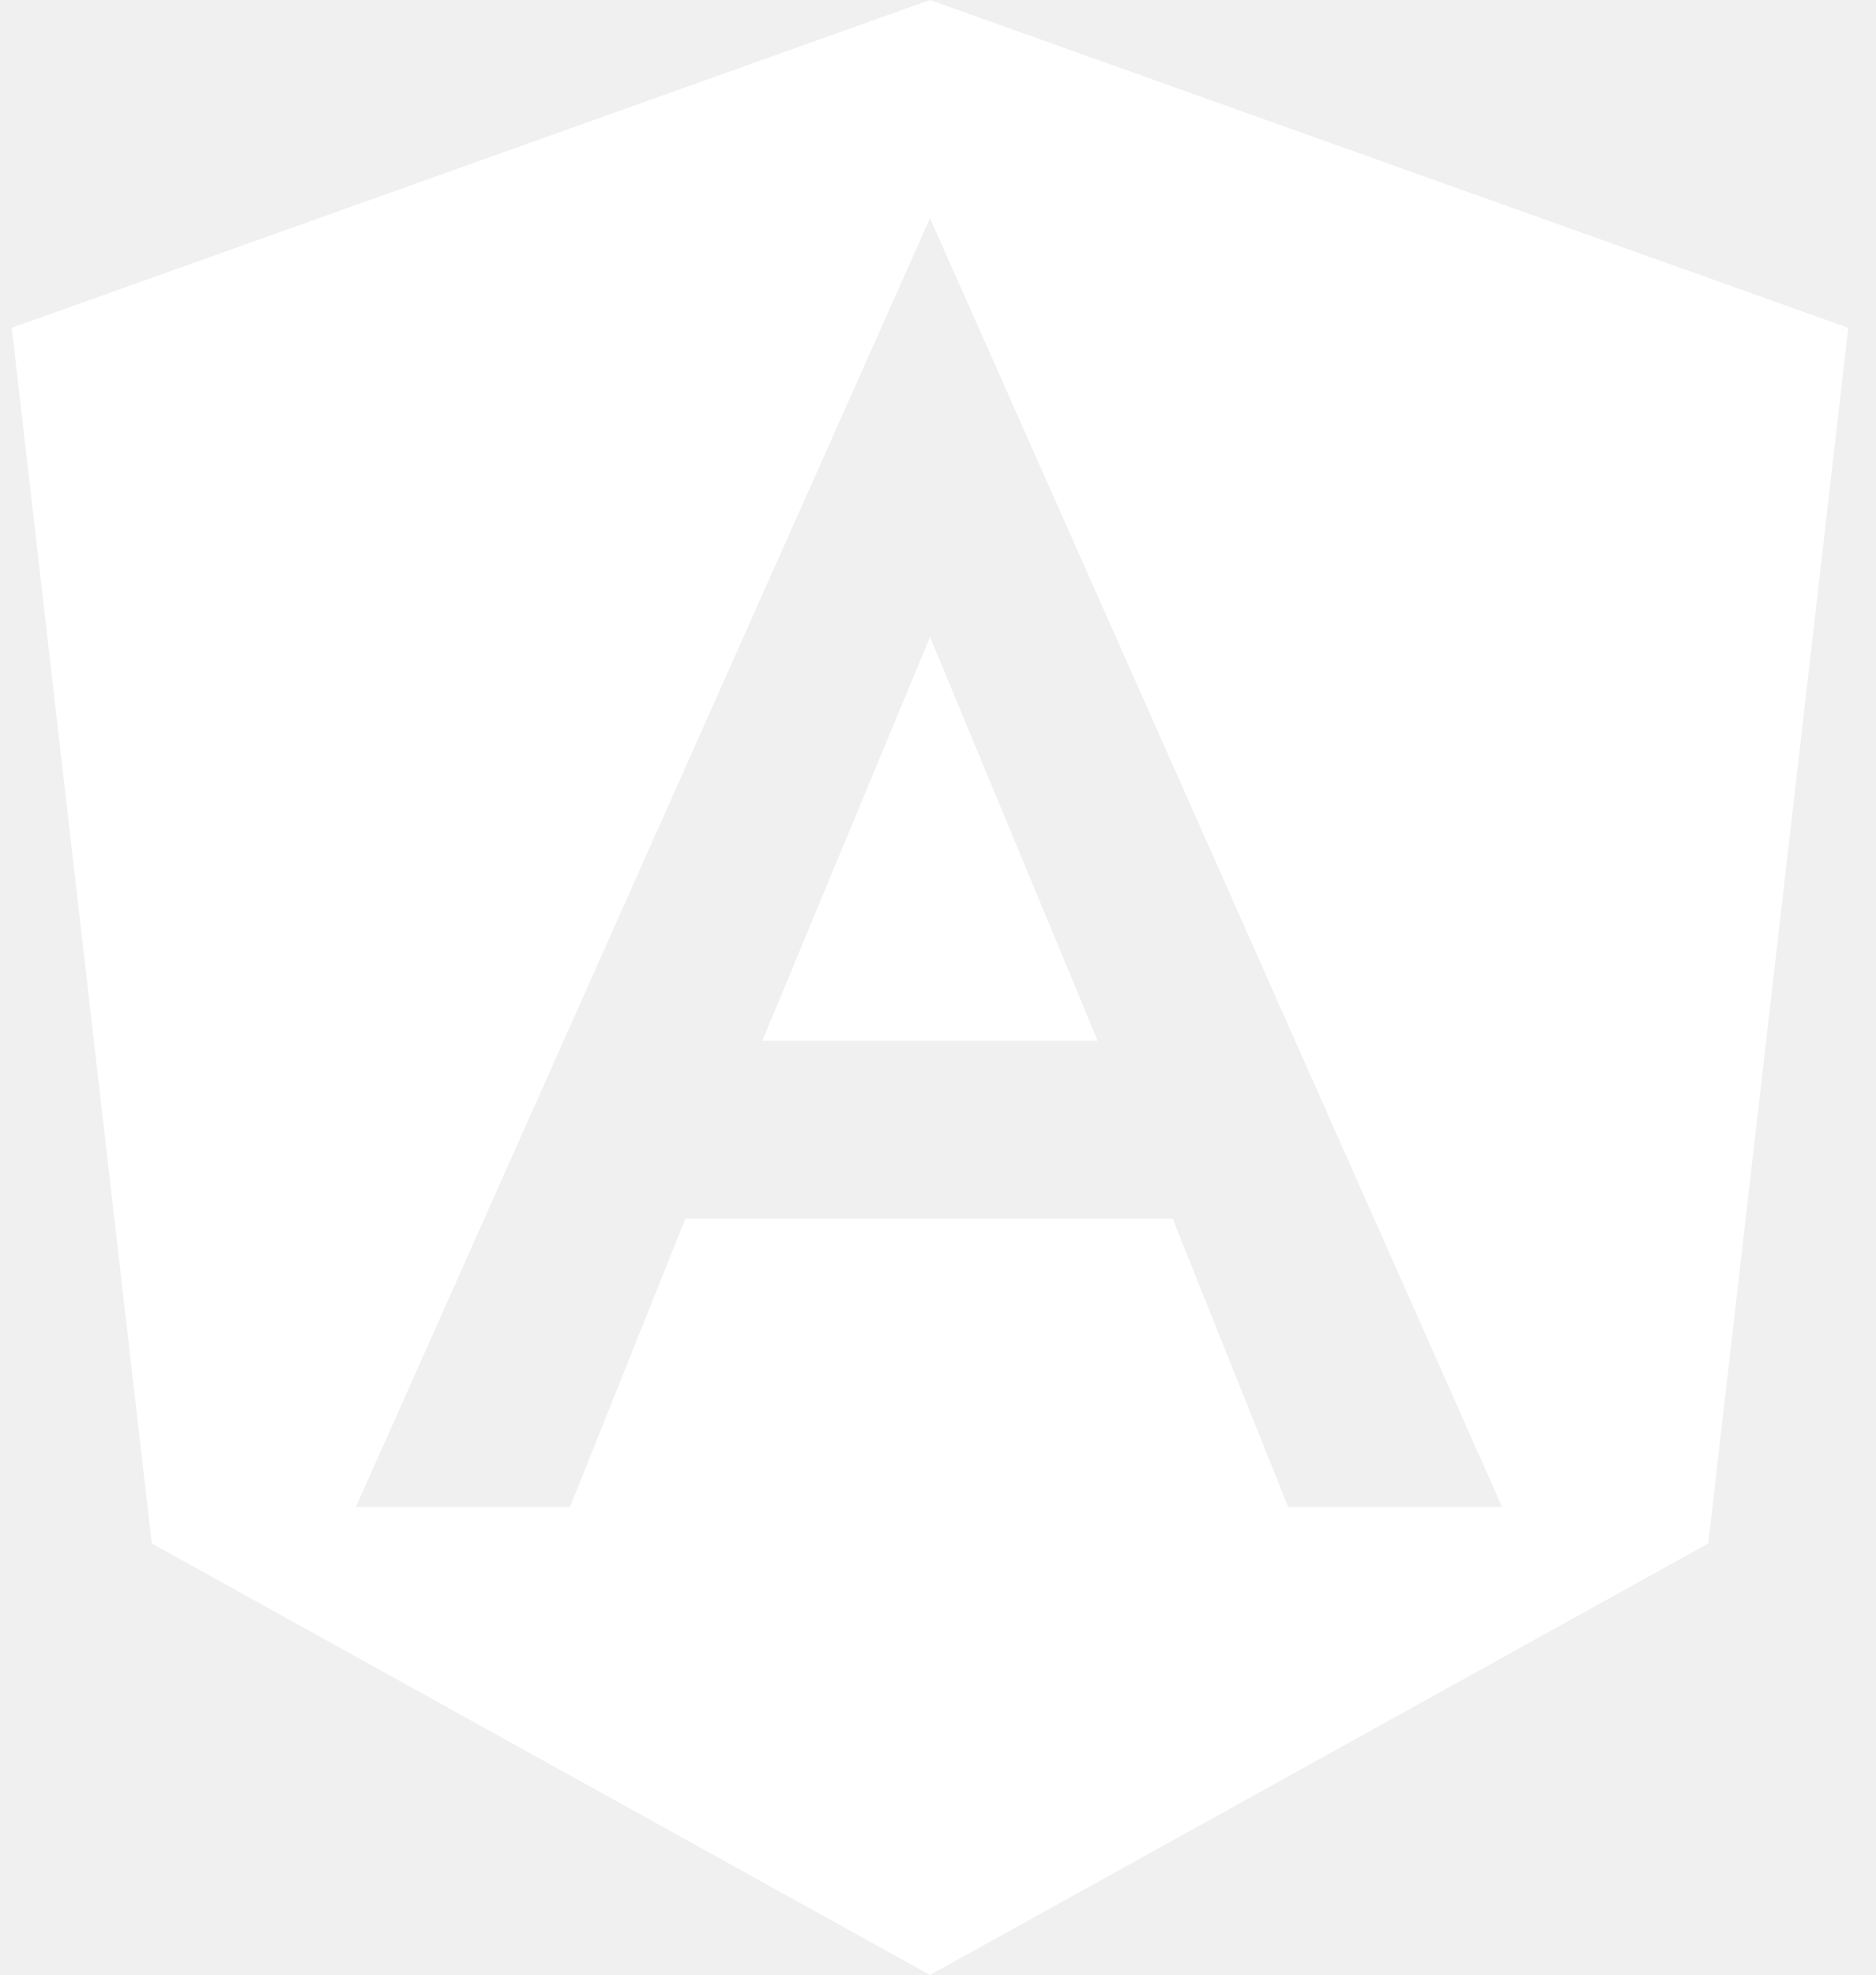
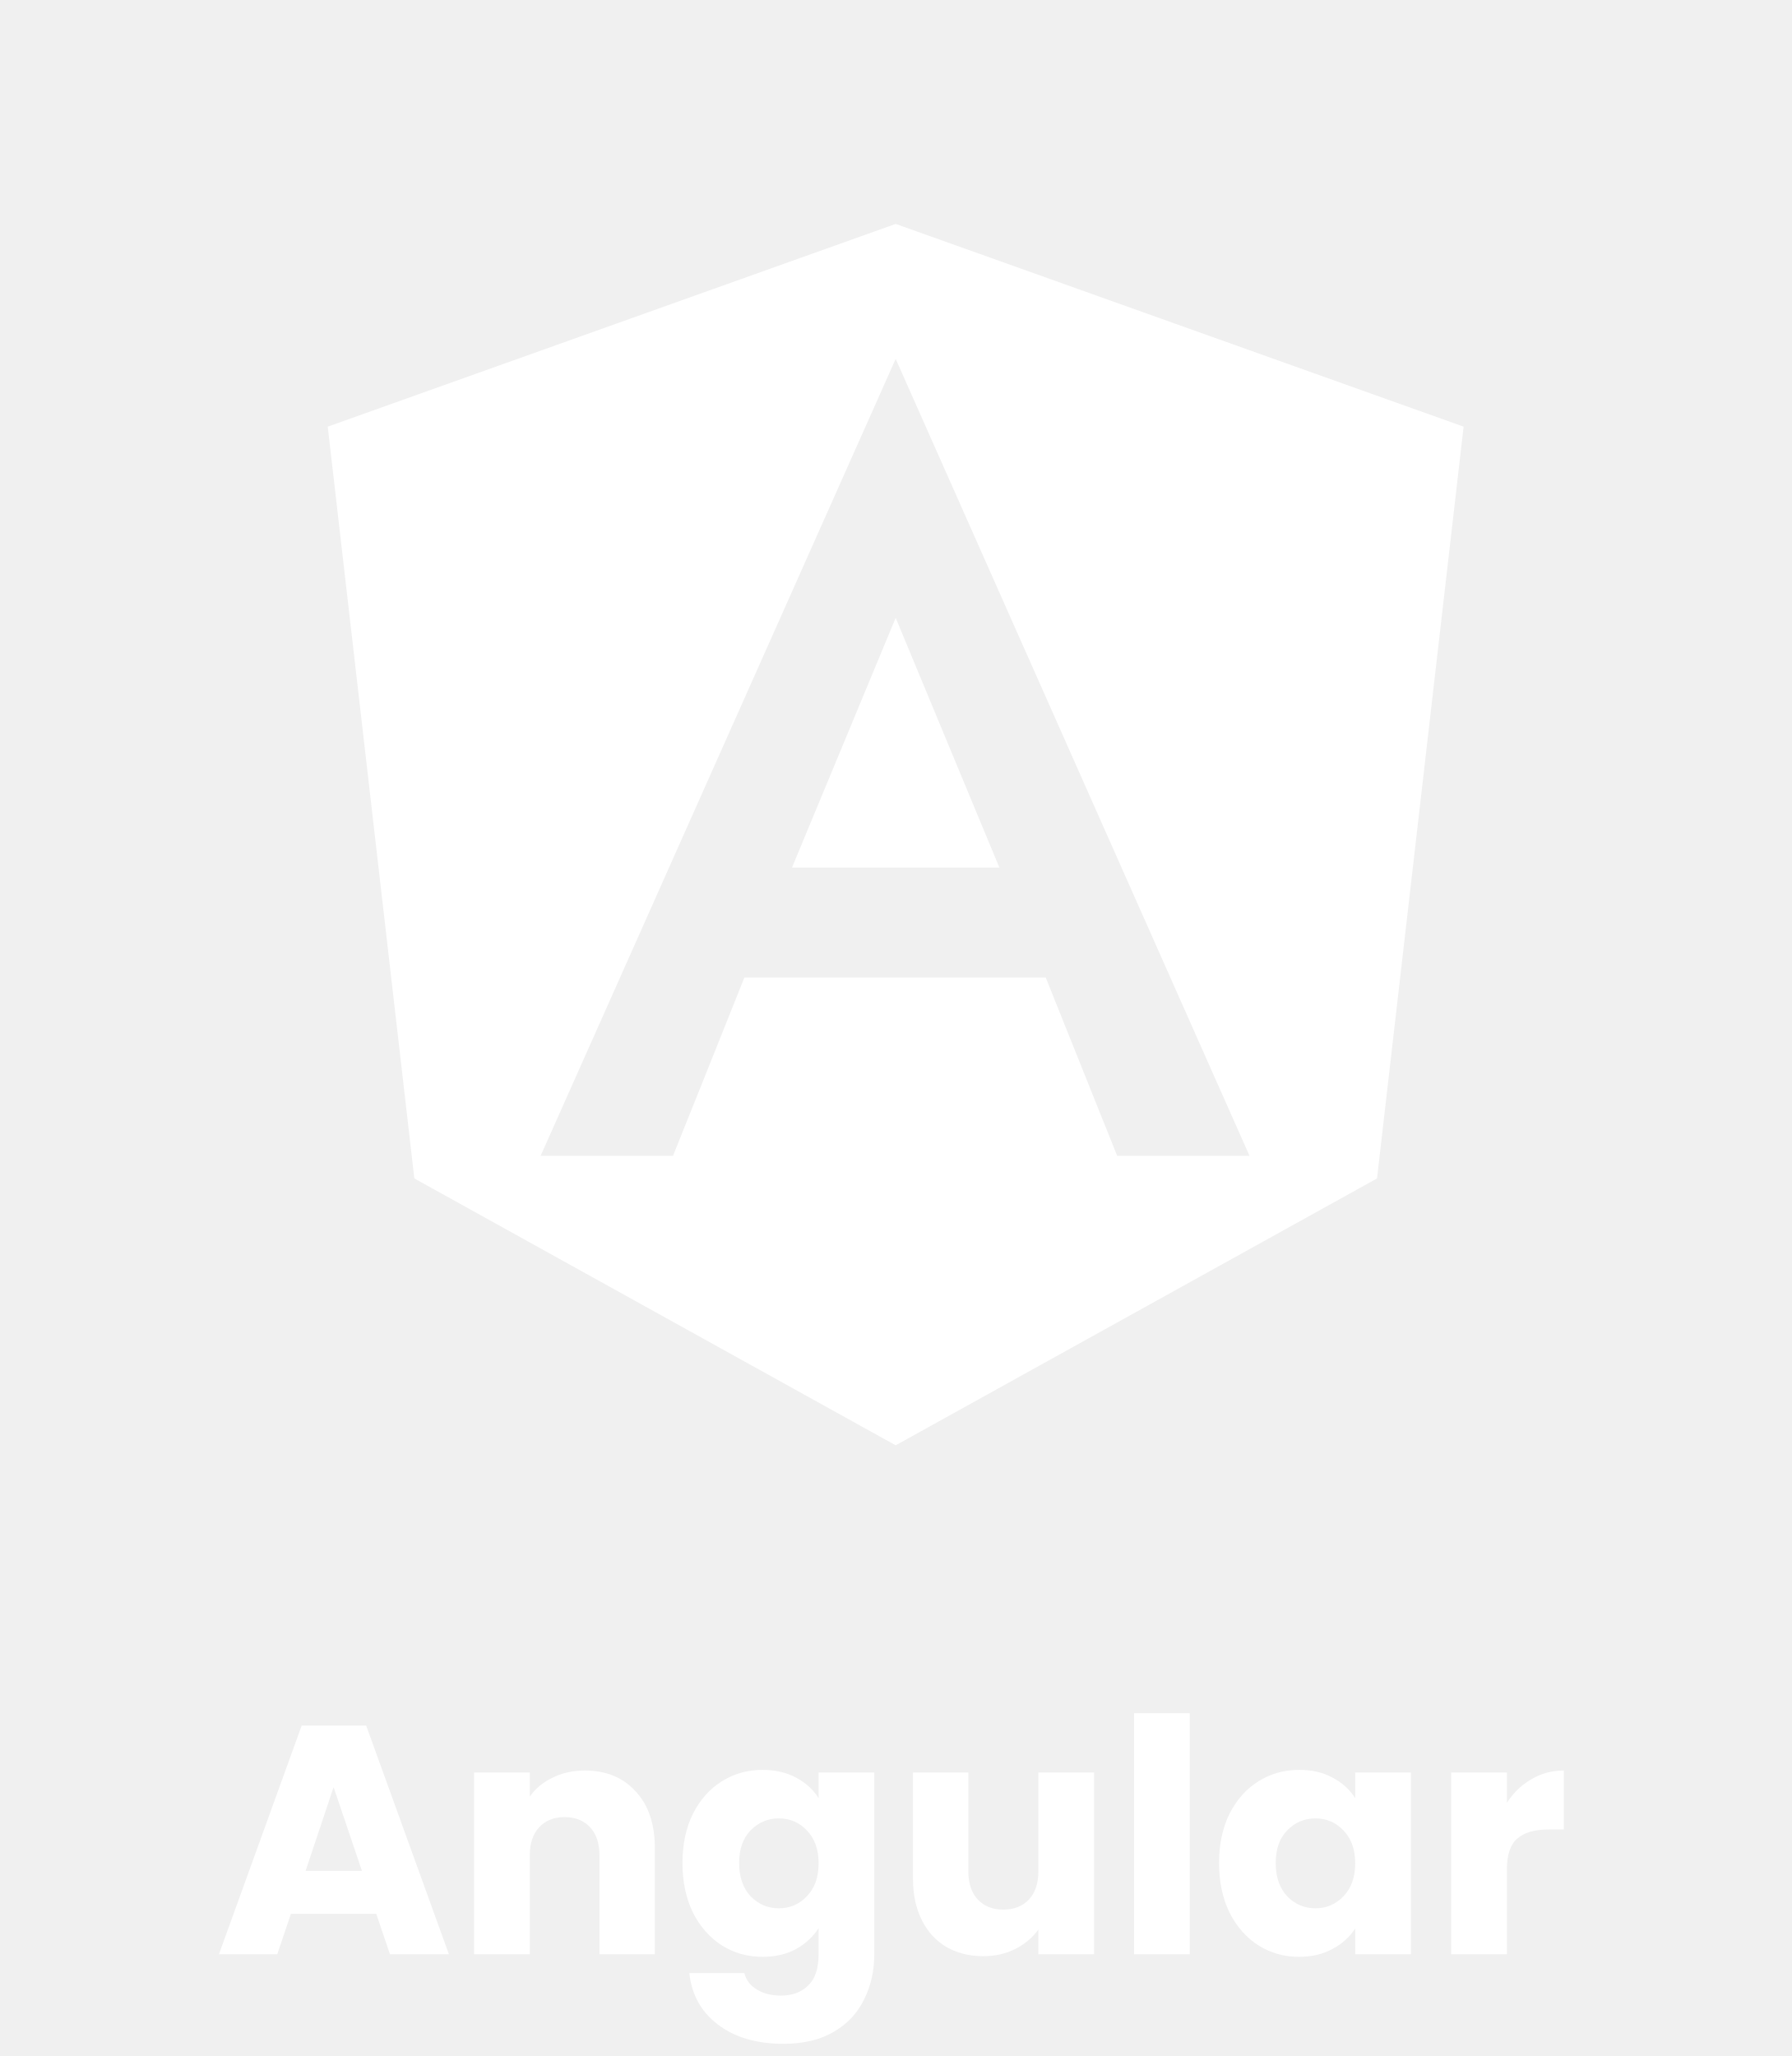
- <svg xmlns="http://www.w3.org/2000/svg" width="57" height="60" viewBox="0 0 57 60" fill="none">
-   <path d="M28.257 0L56.157 9.96L51.903 46.89L28.257 60L4.611 46.89L0.357 9.96L28.257 0ZM28.257 6.63L10.815 45.78H17.319L20.826 37.02H35.628L39.138 45.78H45.639L28.257 6.63ZM33.351 31.62H23.163L28.257 19.35L33.351 31.62Z" fill="white" />
+ <svg xmlns="http://www.w3.org/2000/svg" width="88" height="101" viewBox="0 0 88 101" fill="none">
+   <path d="M44 11L71.9 20.96L67.646 57.89L44 71L20.354 57.89L16.1 20.96L44 11ZM44 17.63L26.558 56.78H33.062L36.569 48.02H51.371L54.881 56.78H61.382L44 17.63ZM49.094 42.62H38.906L44 30.35L49.094 42.62Z" fill="white" />
+   <path d="M18.484 94.016H14.292L13.62 96H10.756L14.82 84.768H17.988L22.052 96H19.156L18.484 94.016ZM17.78 91.904L16.388 87.792L15.012 91.904H17.78ZM28.729 86.976C29.774 86.976 30.606 87.317 31.225 88C31.854 88.672 32.169 89.6 32.169 90.784V96H29.449V91.152C29.449 90.555 29.294 90.091 28.985 89.76C28.675 89.429 28.259 89.264 27.737 89.264C27.214 89.264 26.798 89.429 26.489 89.76C26.18 90.091 26.025 90.555 26.025 91.152V96H23.289V87.072H26.025V88.256C26.302 87.861 26.675 87.552 27.145 87.328C27.614 87.093 28.142 86.976 28.729 86.976ZM37.462 86.944C38.092 86.944 38.641 87.072 39.11 87.328C39.59 87.584 39.958 87.92 40.214 88.336V87.072H42.95V95.984C42.95 96.805 42.785 97.547 42.454 98.208C42.134 98.88 41.638 99.413 40.966 99.808C40.305 100.203 39.478 100.4 38.486 100.4C37.163 100.4 36.092 100.085 35.27 99.456C34.449 98.837 33.98 97.995 33.862 96.928H36.566C36.651 97.269 36.854 97.536 37.174 97.728C37.494 97.931 37.889 98.032 38.358 98.032C38.923 98.032 39.371 97.867 39.702 97.536C40.044 97.216 40.214 96.699 40.214 95.984V94.72C39.947 95.136 39.58 95.477 39.11 95.744C38.641 96 38.092 96.128 37.462 96.128C36.726 96.128 36.059 95.941 35.462 95.568C34.865 95.184 34.39 94.645 34.038 93.952C33.697 93.248 33.526 92.437 33.526 91.52C33.526 90.603 33.697 89.797 34.038 89.104C34.39 88.411 34.865 87.877 35.462 87.504C36.059 87.131 36.726 86.944 37.462 86.944ZM40.214 91.536C40.214 90.853 40.022 90.315 39.638 89.92C39.265 89.525 38.806 89.328 38.262 89.328C37.718 89.328 37.254 89.525 36.87 89.92C36.497 90.304 36.31 90.837 36.31 91.52C36.31 92.203 36.497 92.747 36.87 93.152C37.254 93.547 37.718 93.744 38.262 93.744C38.806 93.744 39.265 93.547 39.638 93.152C40.022 92.757 40.214 92.219 40.214 91.536ZM53.745 87.072V96H51.01V94.784C50.732 95.179 50.353 95.499 49.873 95.744C49.404 95.979 48.882 96.096 48.306 96.096C47.623 96.096 47.02 95.947 46.498 95.648C45.975 95.339 45.569 94.896 45.282 94.32C44.993 93.744 44.849 93.067 44.849 92.288V87.072H47.569V91.92C47.569 92.517 47.724 92.981 48.033 93.312C48.343 93.643 48.759 93.808 49.282 93.808C49.815 93.808 50.236 93.643 50.545 93.312C50.855 92.981 51.01 92.517 51.01 91.92V87.072H53.745ZM58.447 84.16V96H55.711V84.16H58.447ZM59.886 91.52C59.886 90.603 60.056 89.797 60.398 89.104C60.749 88.411 61.224 87.877 61.822 87.504C62.419 87.131 63.086 86.944 63.822 86.944C64.451 86.944 65 87.072 65.469 87.328C65.95 87.584 66.317 87.92 66.573 88.336V87.072H69.309V96H66.573V94.736C66.307 95.152 65.933 95.488 65.454 95.744C64.984 96 64.435 96.128 63.806 96.128C63.08 96.128 62.419 95.941 61.822 95.568C61.224 95.184 60.749 94.645 60.398 93.952C60.056 93.248 59.886 92.437 59.886 91.52ZM66.573 91.536C66.573 90.853 66.382 90.315 65.998 89.92C65.624 89.525 65.165 89.328 64.621 89.328C64.078 89.328 63.614 89.525 63.23 89.92C62.856 90.304 62.669 90.837 62.669 91.52C62.669 92.203 62.856 92.747 63.23 93.152C63.614 93.547 64.078 93.744 64.621 93.744C65.165 93.744 65.624 93.547 65.998 93.152C66.382 92.757 66.573 92.219 66.573 91.536ZM74.025 88.56C74.345 88.069 74.745 87.685 75.225 87.408C75.705 87.12 76.238 86.976 76.825 86.976V89.872H76.073C75.39 89.872 74.878 90.021 74.537 90.32C74.195 90.608 74.025 91.12 74.025 91.856V96H71.289V87.072H74.025V88.56Z" fill="white" />
</svg>
